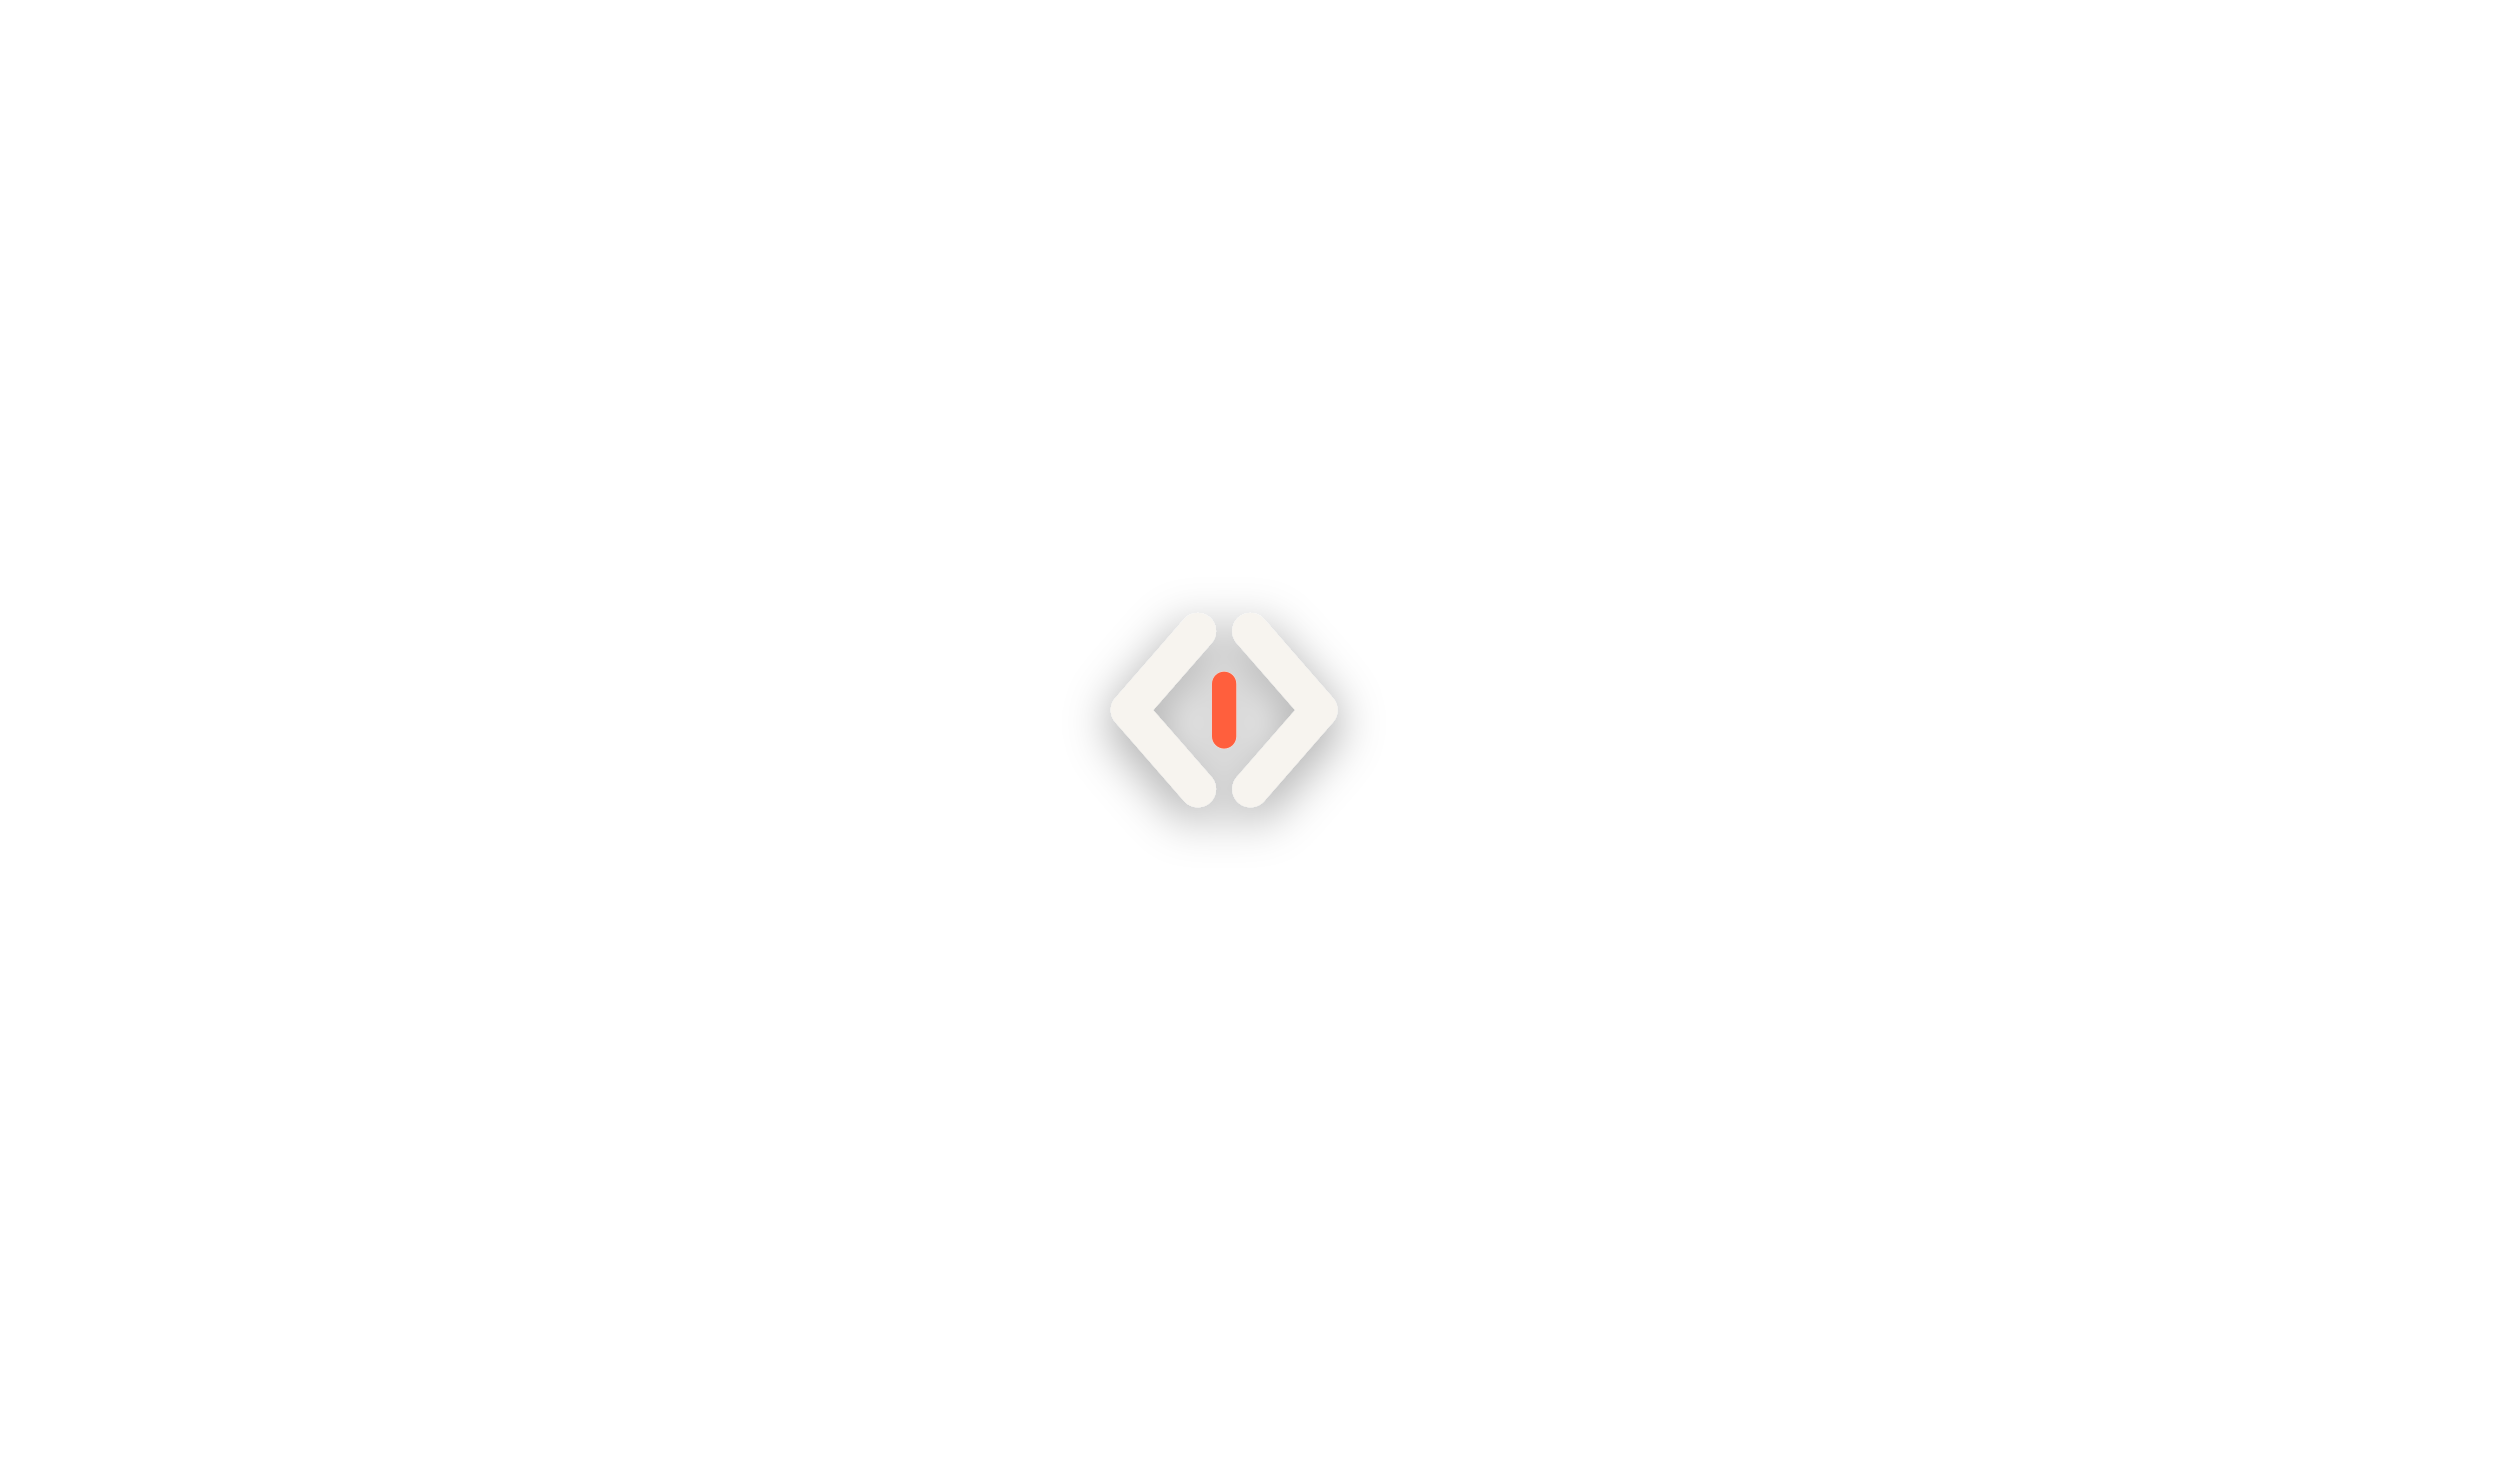
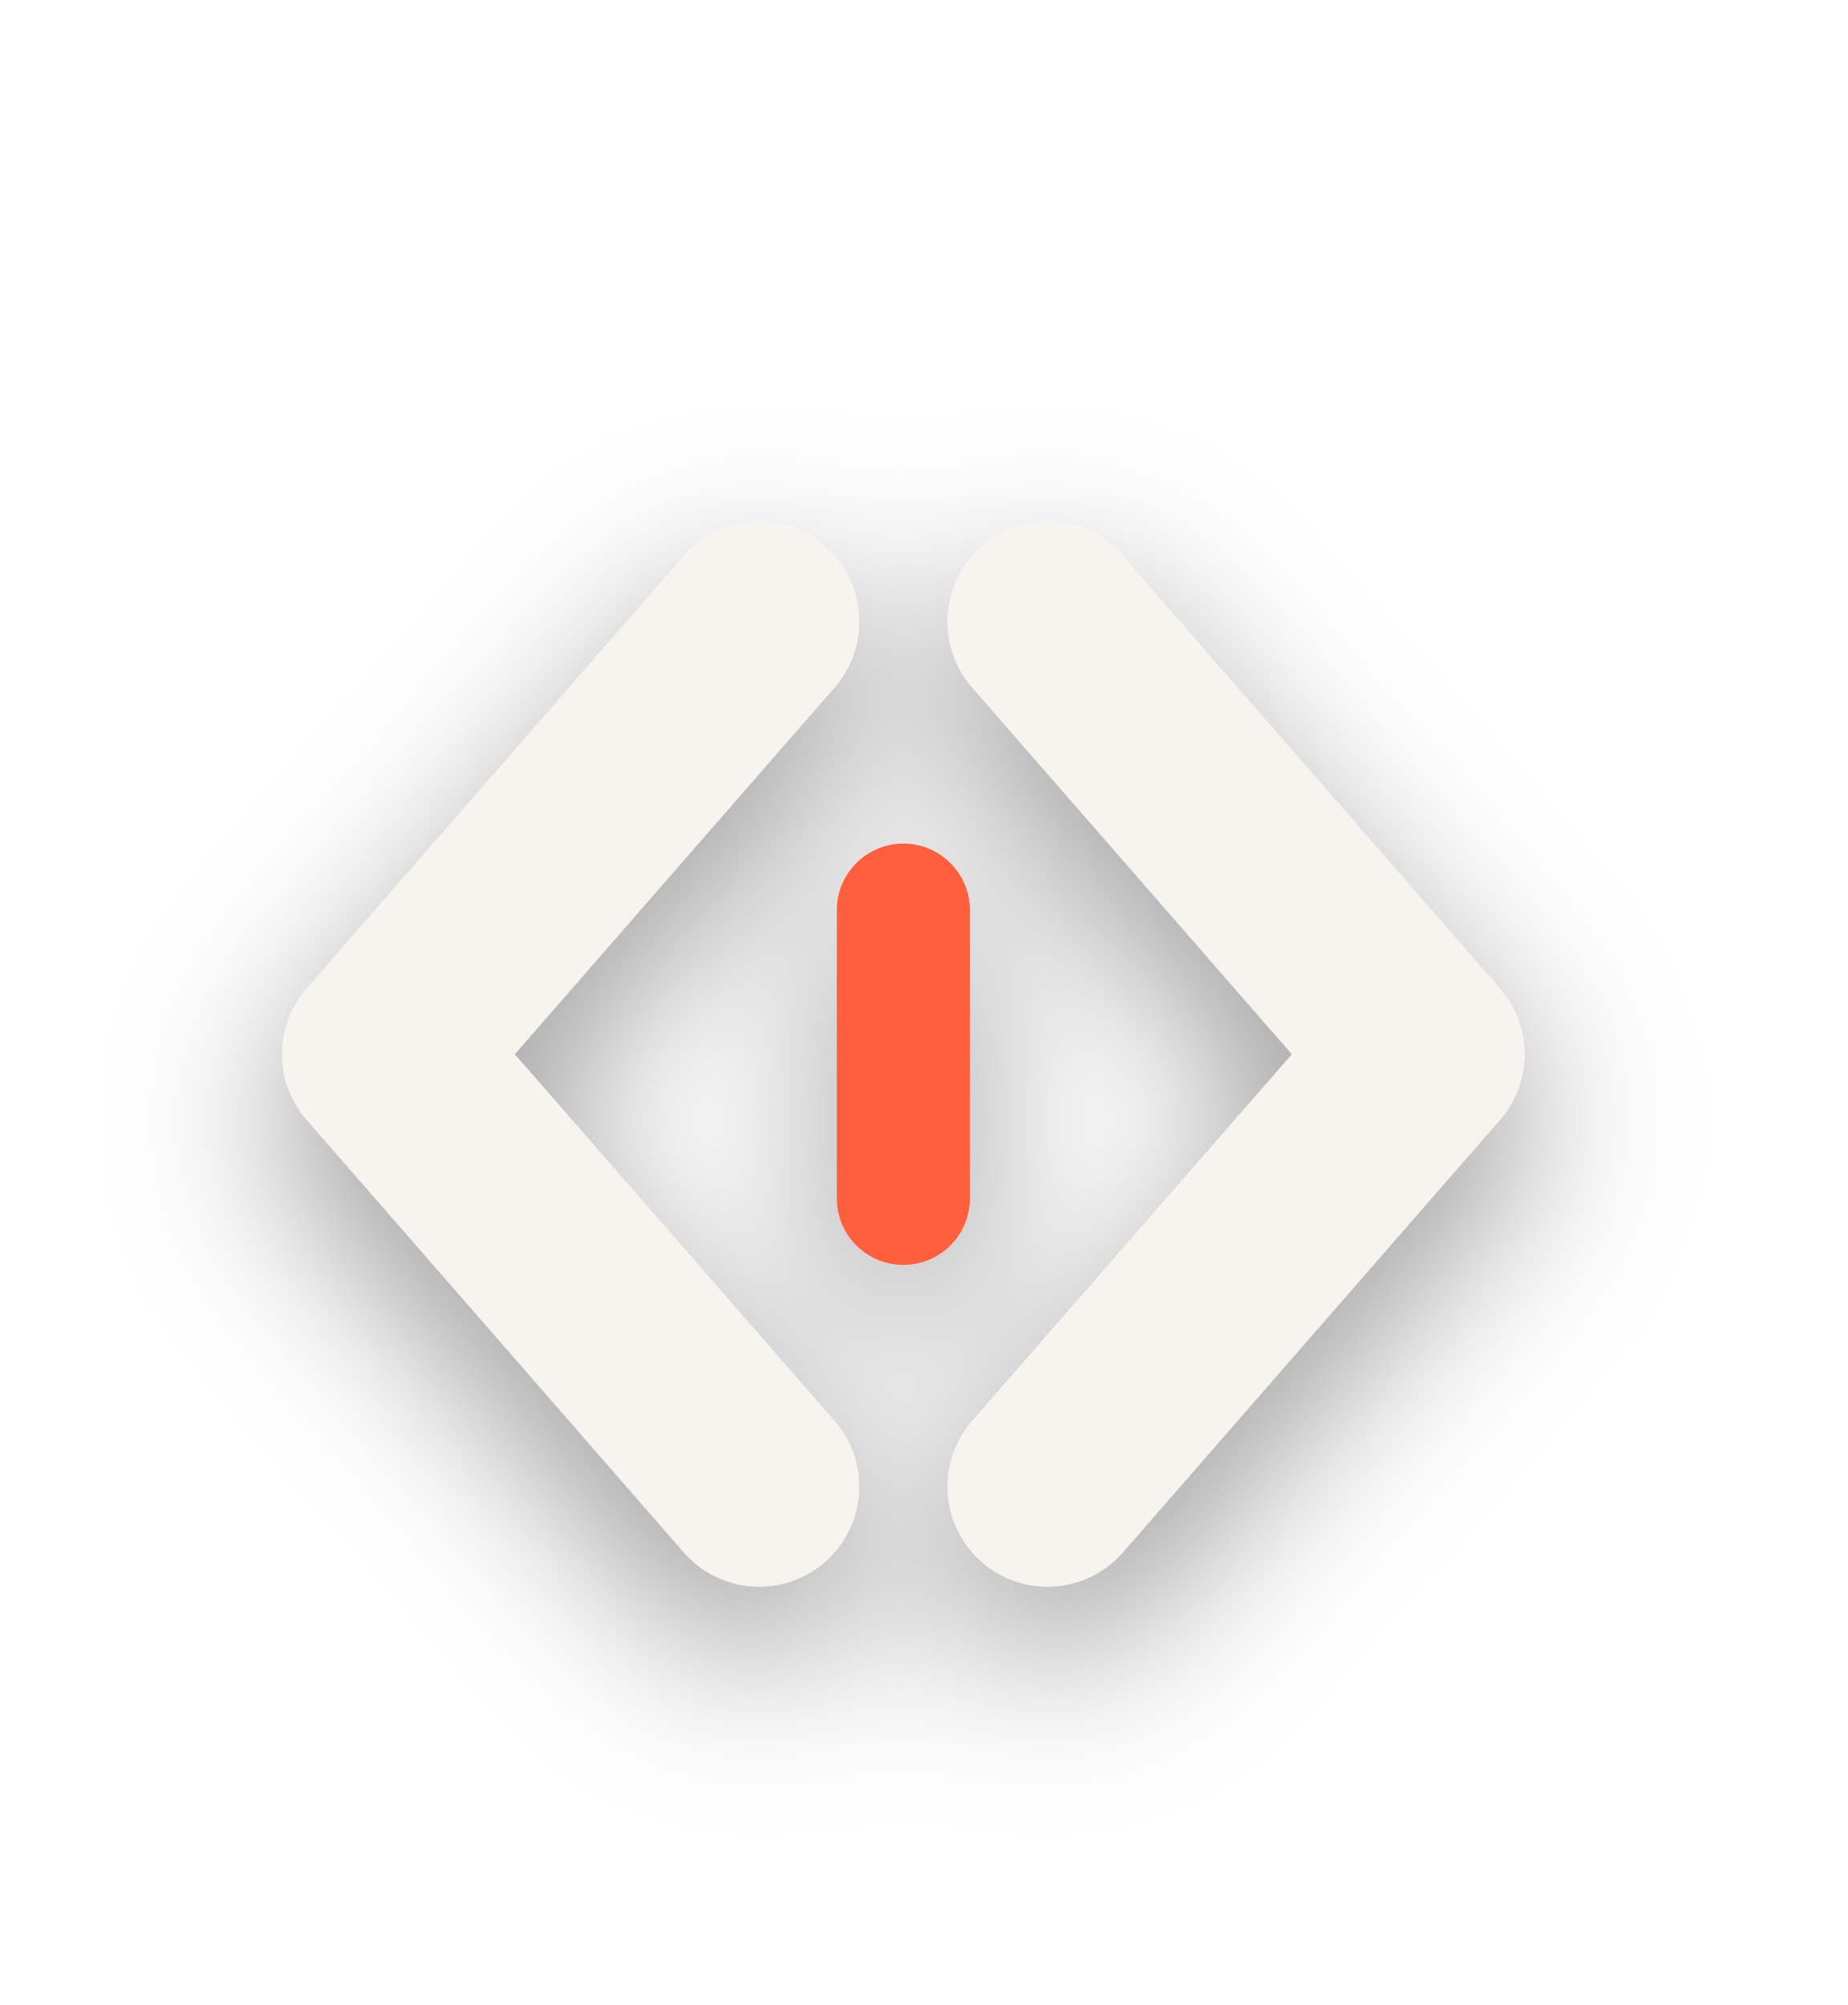
- <svg xmlns="http://www.w3.org/2000/svg" viewBox="0 0 1200 700" width="1200" height="700">
+ <svg xmlns="http://www.w3.org/2000/svg" viewBox="0 0 645 700" width="645" height="700">
  <style>@keyframes anim-spin{0%{transform:rotate(0deg)}100%{transform:rotate(360deg)}}@keyframes anim-pulse{0%,100%{transform:scale(1)}50%{transform:scale(1.1)}}@keyframes anim-float{0%,100%{transform:translateY(0)}50%{transform:translateY(-20px)}}@keyframes anim-shake{0%,100%{transform:translateX(0)}25%{transform:translateX(-10px) rotate(-5deg)}75%{transform:translateX(10px) rotate(5deg)}}@keyframes anim-typewriter-reveal{0%{transform:scaleX(0)}100%{transform:scaleX(1)}}@keyframes anim-text-rise{0%{transform:translateY(18px) scale(.98);opacity:0;filter:blur(10px)}60%{opacity:1}100%{transform:translateY(0) scale(1);opacity:1;filter:blur(0)}}@keyframes anim-text-flicker{0%,18%,22%,25%,53%,57%,100%{opacity:1;filter:drop-shadow(0 0 6px currentColor)}20%,24%,55%{opacity:.28;filter:none}}@keyframes anim-text-tracking{0%{letter-spacing:.42em;opacity:0}45%{opacity:.65}100%{letter-spacing:0;opacity:1}}
- @keyframes tl-anim-svg-ruhk3qfq { 0.00% { transform: translate(587.5858px, 340.859px) rotate(0deg) scale(0.9718637) translate(-64px, -64px); opacity: 1;  } 100.00% { transform: translate(587.5858px, 340.859px) rotate(0deg) scale(4.822714) translate(-64px, -64px); opacity: 1; animation-timing-function: linear; } }
+ 

/* custom_animations.css */

@keyframes pulse-expand {
  0% { transform: scale(1); opacity: 1; }
  60% { transform: scale(2.2); opacity: 0.6; }
  100% { transform: scale(3); opacity: 0; }
}

.pulse-expand {
  animation: pulse-expand 1.5s ease-out infinite;
}

@keyframes smooth-zoom {
  0% { transform: scale(1); }
  50% { transform: scale(1.4); }
  100% { transform: scale(1); }
}

.smooth-zoom {
  animation: smooth-zoom 3s ease-in-out infinite;
}</style>
  <defs>
-     <filter id="filter_svg-ruhk3qfq" x="-50%" y="-50%" width="200%" height="200%" color-interpolation-filters="sRGB">
-       <feDropShadow in="SourceGraphic" dx="0" dy="6" stdDeviation="12" flood-color="#000000" flood-opacity="0.4" result="drop_svg-ruhk3qfq" />
+     <filter id="filter_svg-l6b0uywy" x="-50%" y="-50%" width="200%" height="200%" color-interpolation-filters="sRGB">
+       <feDropShadow in="SourceGraphic" dx="0" dy="6" stdDeviation="8" flood-color="#000000" flood-opacity="0.4" result="drop_svg-l6b0uywy" />
    </filter>
  </defs>
-   <g data-name="logo-mark-dark" style="animation: tl-anim-svg-ruhk3qfq 5s linear infinite alternate;" opacity="1" transform="translate(587.5858 340.859) rotate(0) scale(0.9718637) translate(-64 -64)" filter="url(#filter_svg-ruhk3qfq)">
-     <g style="transform-origin:64px 64px;animation:anim-pulse 2s ease-in-out infinite ">
-       <path d="M51 25 17 64l34 39" fill="none" stroke="#f7f4ef" stroke-width="18" stroke-linecap="round" stroke-linejoin="round" />
-       <path d="m77 25 34 39-34 39" fill="none" stroke="#f7f4ef" stroke-width="18" stroke-linecap="round" stroke-linejoin="round" />
-       <rect x="58" y="45" width="12" height="38" rx="6" fill="#ff5f3c" />
+   <g data-name="logo-mark-dark" style="" opacity="1" transform="translate(315.3495 368.0705) rotate(0) scale(3.871456) translate(-64 -64)" filter="url(#filter_svg-l6b0uywy)">
+     <g class="smooth-zoom" style="transform-origin:64px 64px;animation-duration:2s!important;animation-delay:0s!important;animation-iteration-count:infinite!important;animation-timing-function:ease!important;">
+       <g style="transform-origin:64px 64px;animation:anim-float 1s ease-in-out infinite ">
+         <path d="M51 25 17 64l34 39" fill="none" stroke="#f7f4ef" stroke-width="18" stroke-linecap="round" stroke-linejoin="round" />
+         <path d="m77 25 34 39-34 39" fill="none" stroke="#f7f4ef" stroke-width="18" stroke-linecap="round" stroke-linejoin="round" />
+         <rect x="58" y="45" width="12" height="38" rx="6" fill="#ff5f3c" />
+       </g>
    </g>
  </g>
</svg>
